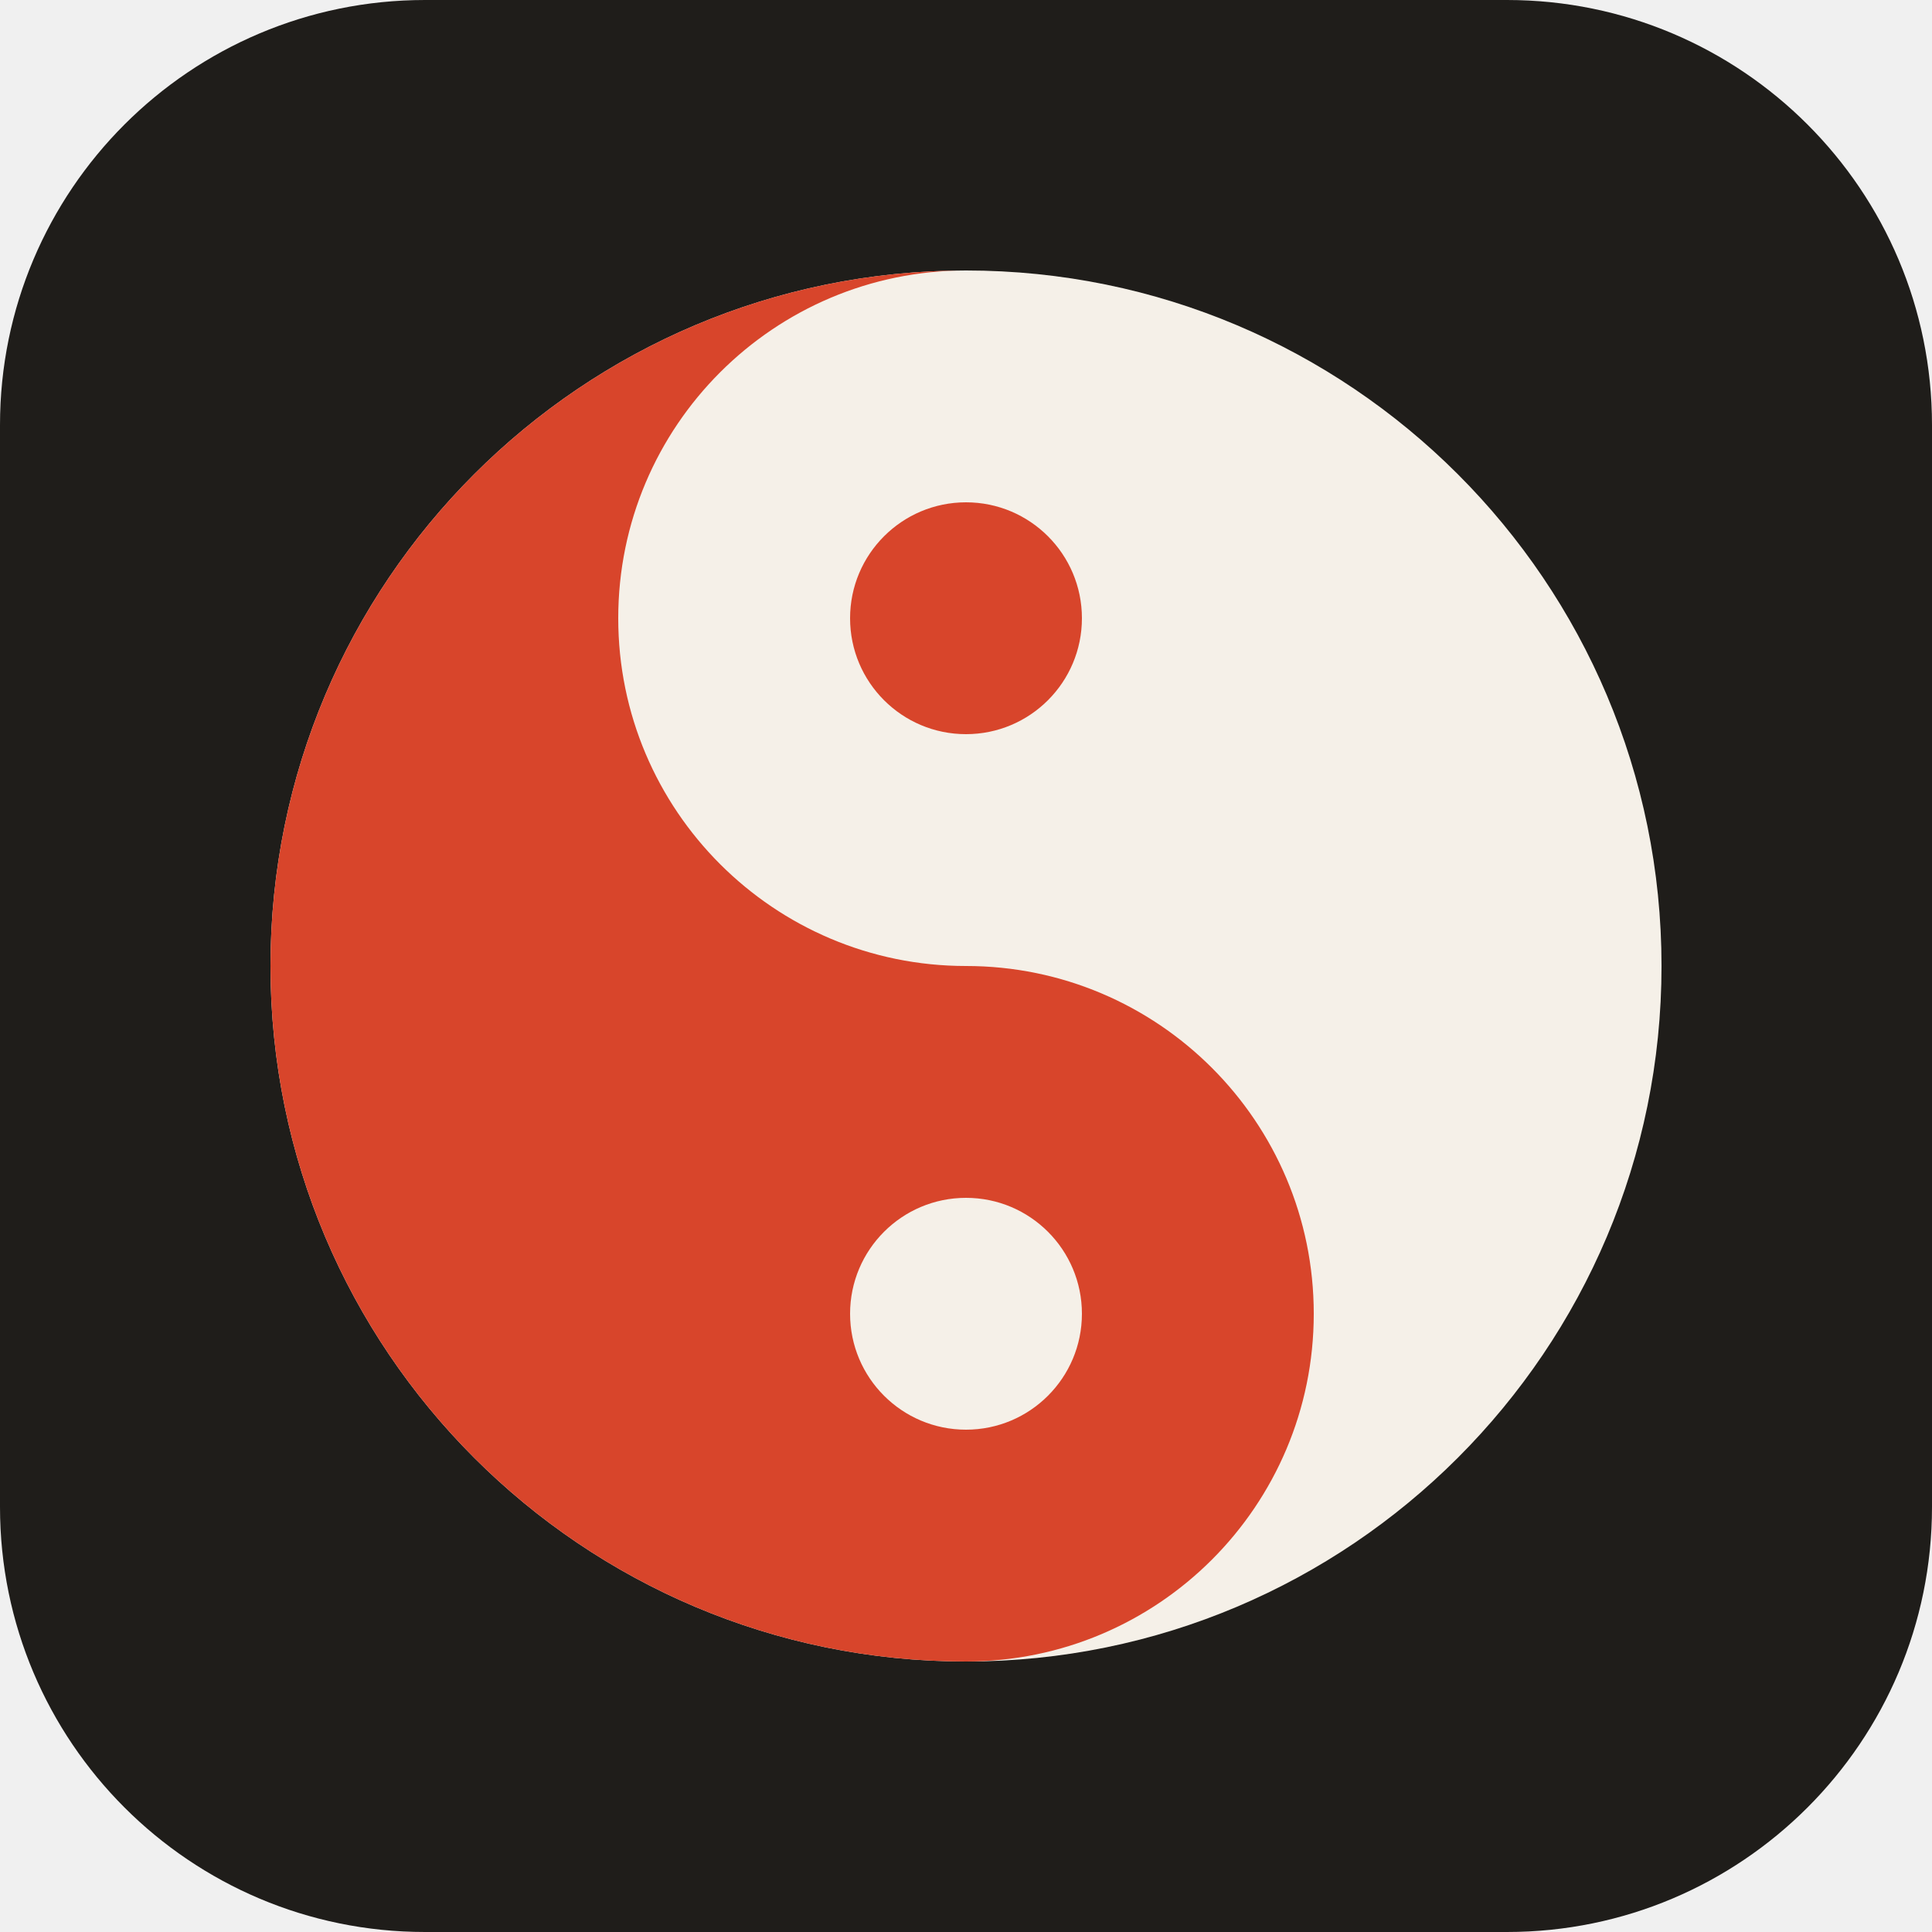
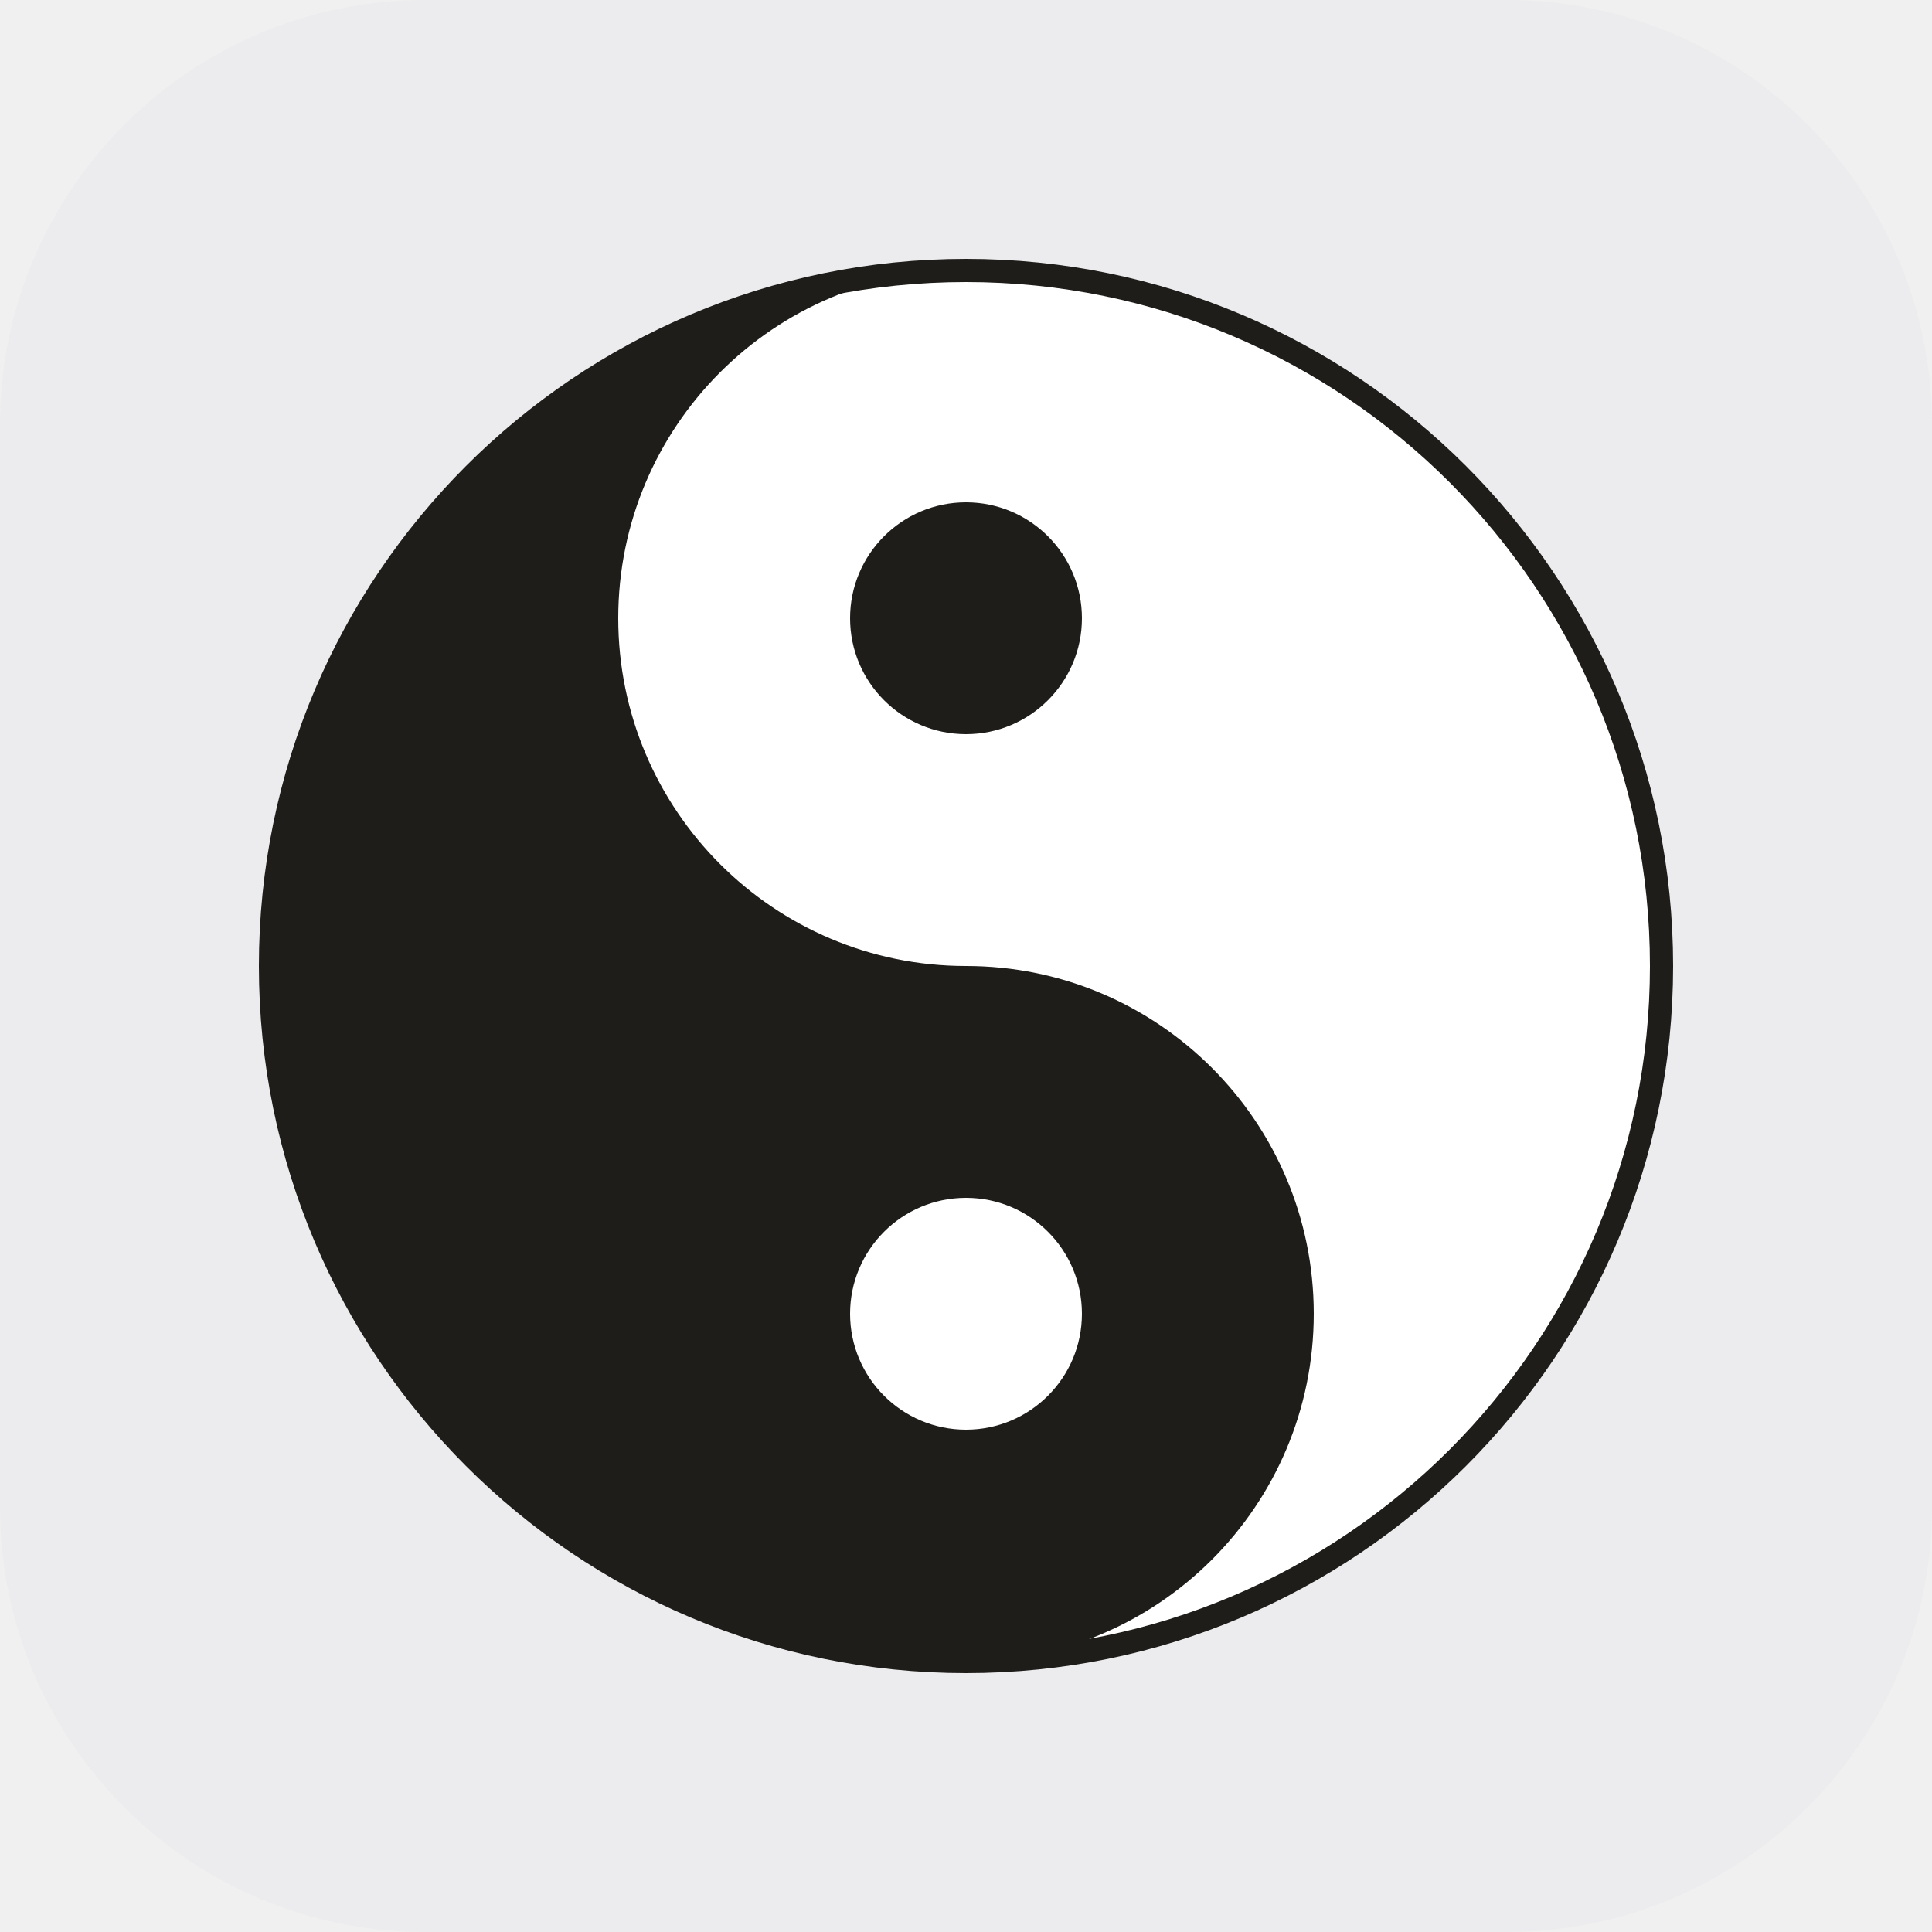
<svg xmlns="http://www.w3.org/2000/svg" viewBox="0 0 100 100">
-   <rect width="100" height="100" rx="22" fill="#1f1d1a" />
-   <circle cx="50" cy="50" r="36" fill="#f5f0e8" />
-   <path d="M50 14 A36 36 0 0 0 50 86 A18 18 0 0 0 50 50 A18 18 0 0 1 50 14 Z" fill="#d8452b" />
-   <circle cx="50" cy="32" r="6" fill="#d8452b" />
-   <circle cx="50" cy="68" r="6" fill="#f5f0e8" />
+   <rect width="100" height="100" rx="22" fill="#ececee" />
+   <circle cx="50" cy="50" r="36" fill="#ffffff" />
+   <path d="M50 14 A36 36 0 0 0 50 86 A18 18 0 0 0 50 50 A18 18 0 0 1 50 14 Z" fill="#1f1d1a" />
+   <circle cx="50" cy="32" r="6" fill="#1f1d1a" />
+   <circle cx="50" cy="68" r="6" fill="#ffffff" />
+   <circle cx="50" cy="50" r="36" fill="none" stroke="#1f1d1a" stroke-width="1.2" />
</svg>
